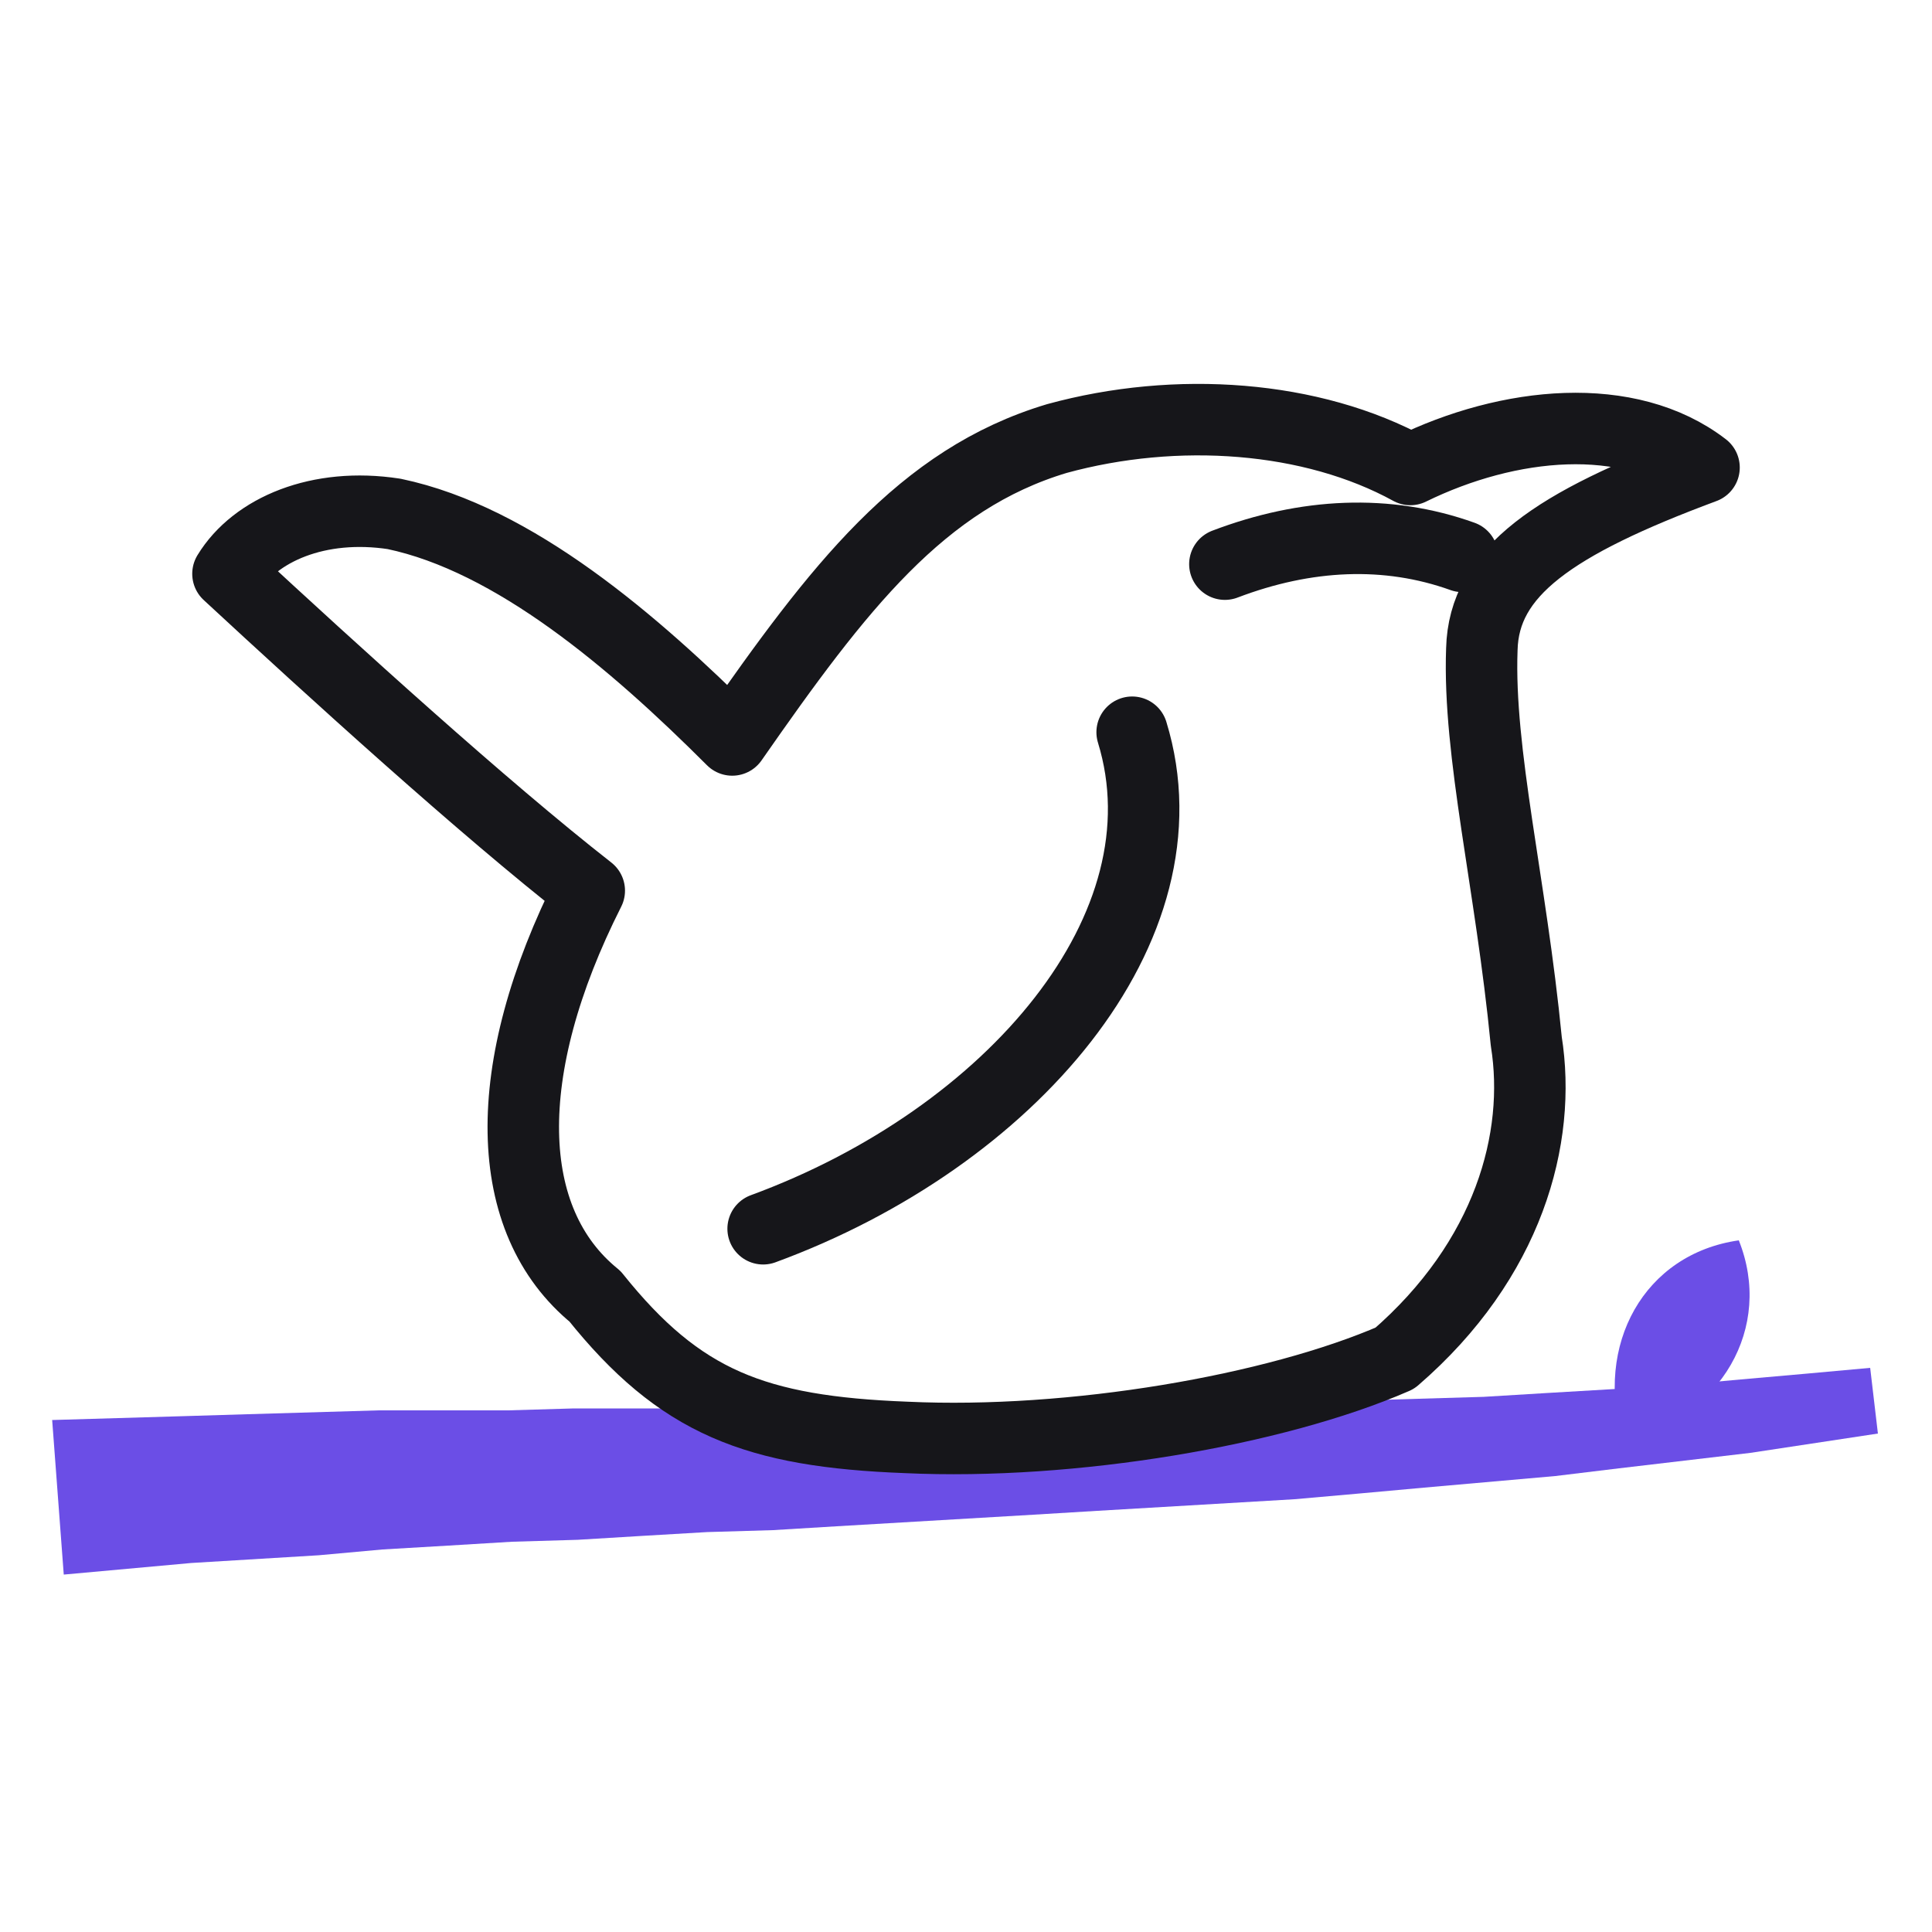
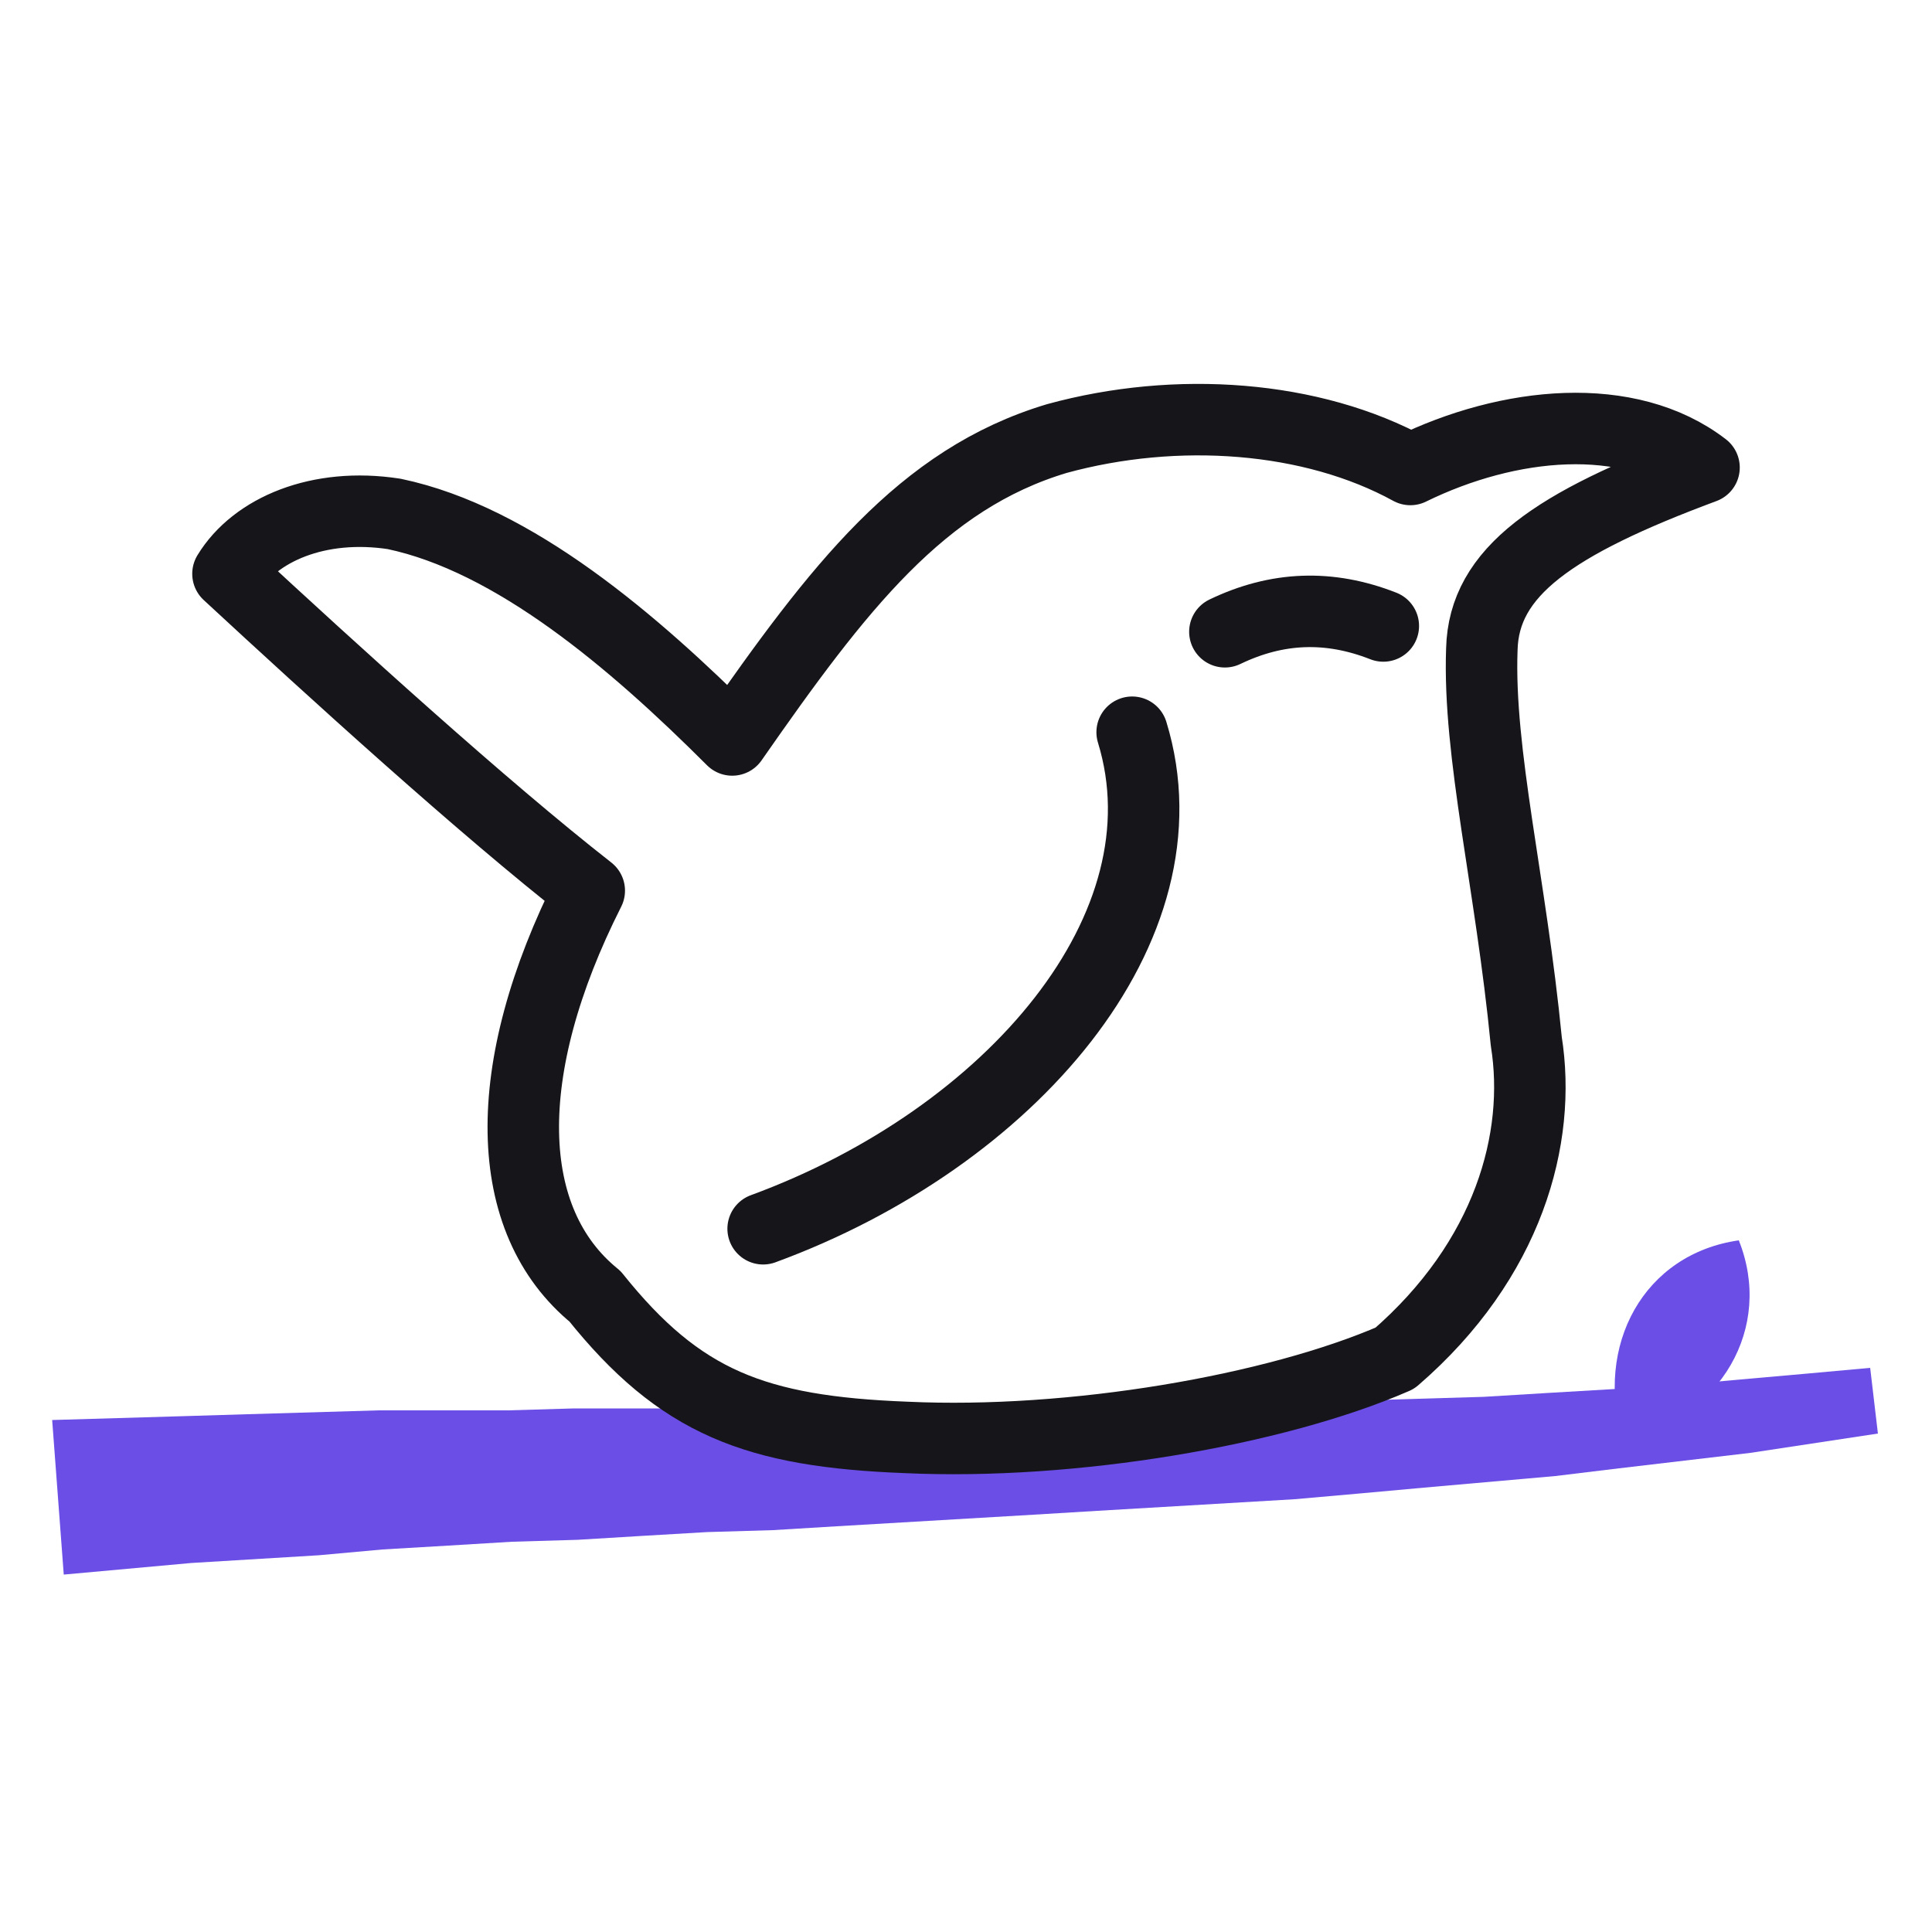
<svg xmlns="http://www.w3.org/2000/svg" width="30" height="30" viewBox="0 0 100 100">
  <g stroke-linecap="round" stroke-linejoin="round">
    <path d="M3.3 81.5L6.6 81.2L9.9 80.9L13.2 80.7L16.5 80.5L19.8 80.2L23.2 80L26.5 79.8L29.9 79.7L33.2 79.5L36.6 79.3L40 79.2L43.3 79L46.7 78.8L50.1 78.6L53.5 78.4L56.8 78.2L60.2 78L63.6 77.8L67 77.6L70.4 77.3L73.7 77L77.1 76.7L80.5 76.4L83.8 76L87.2 75.6L90.6 75.2L93.9 74.7L97.2 74.2L96.8 70.8L93.5 71.1L90.1 71.4L86.8 71.7L83.5 71.9L80.1 72.1L76.8 72.3L73.4 72.4L70.1 72.5L66.7 72.6L63.4 72.7L60 72.8L56.7 72.8L53.3 72.8L49.9 72.9L46.5 72.9L43.2 72.9L39.8 72.9L36.4 72.9L33 72.9L29.7 72.9L26.3 73L22.9 73L19.6 73L16.2 73.1L12.8 73.2L9.5 73.3L6.1 73.4L2.7 73.5Z" fill="#6b4ee6" />
    <path d="M84 74.6C82.5 69.6 85.1 64.9 90 64.2C91.8 68.7 89.1 73.4 84 74.6Z" fill="#6b4ee6" />
    <path d="M88.2 24.2C84.3 21.2 78.1 21.8 73 24.3C67.9 21.5 60.9 21 54.7 22.7C47.7 24.8 43.4 30.4 37.9 38.3C32.8 33.2 26.6 27.9 20.4 26.6C16.5 26 13.2 27.4 11.8 29.7C17.2 34.7 25 41.8 30.5 46.1C25.8 55.4 26 63.2 30.8 67.1C35.2 72.6 39.1 74.1 46.9 74.4C55.5 74.8 66 73 72.2 70.3C78.1 65.2 79.8 58.9 79 53.9C78.2 45.7 76.5 39 76.7 33.6C76.8 29.6 80.4 27.1 88.2 24.2Z" fill="none" stroke="#16161a" stroke-width="3.7" />
    <path d="M58.6 37.9C61.7 48 52.3 58.9 39.5 63.6" fill="none" stroke="#16161a" stroke-width="3.7" />
-     <path d="M75.7 28.8C71.8 27.4 67.6 27.6 63.4 29.2" fill="none" stroke="#16161a" stroke-width="3.7" />
+     <path d="M71.6 32.4C68.8 31.3 66.1 31.4 63.4 32.7" fill="none" stroke="#16161a" stroke-width="3.7" />
  </g>
</svg>
